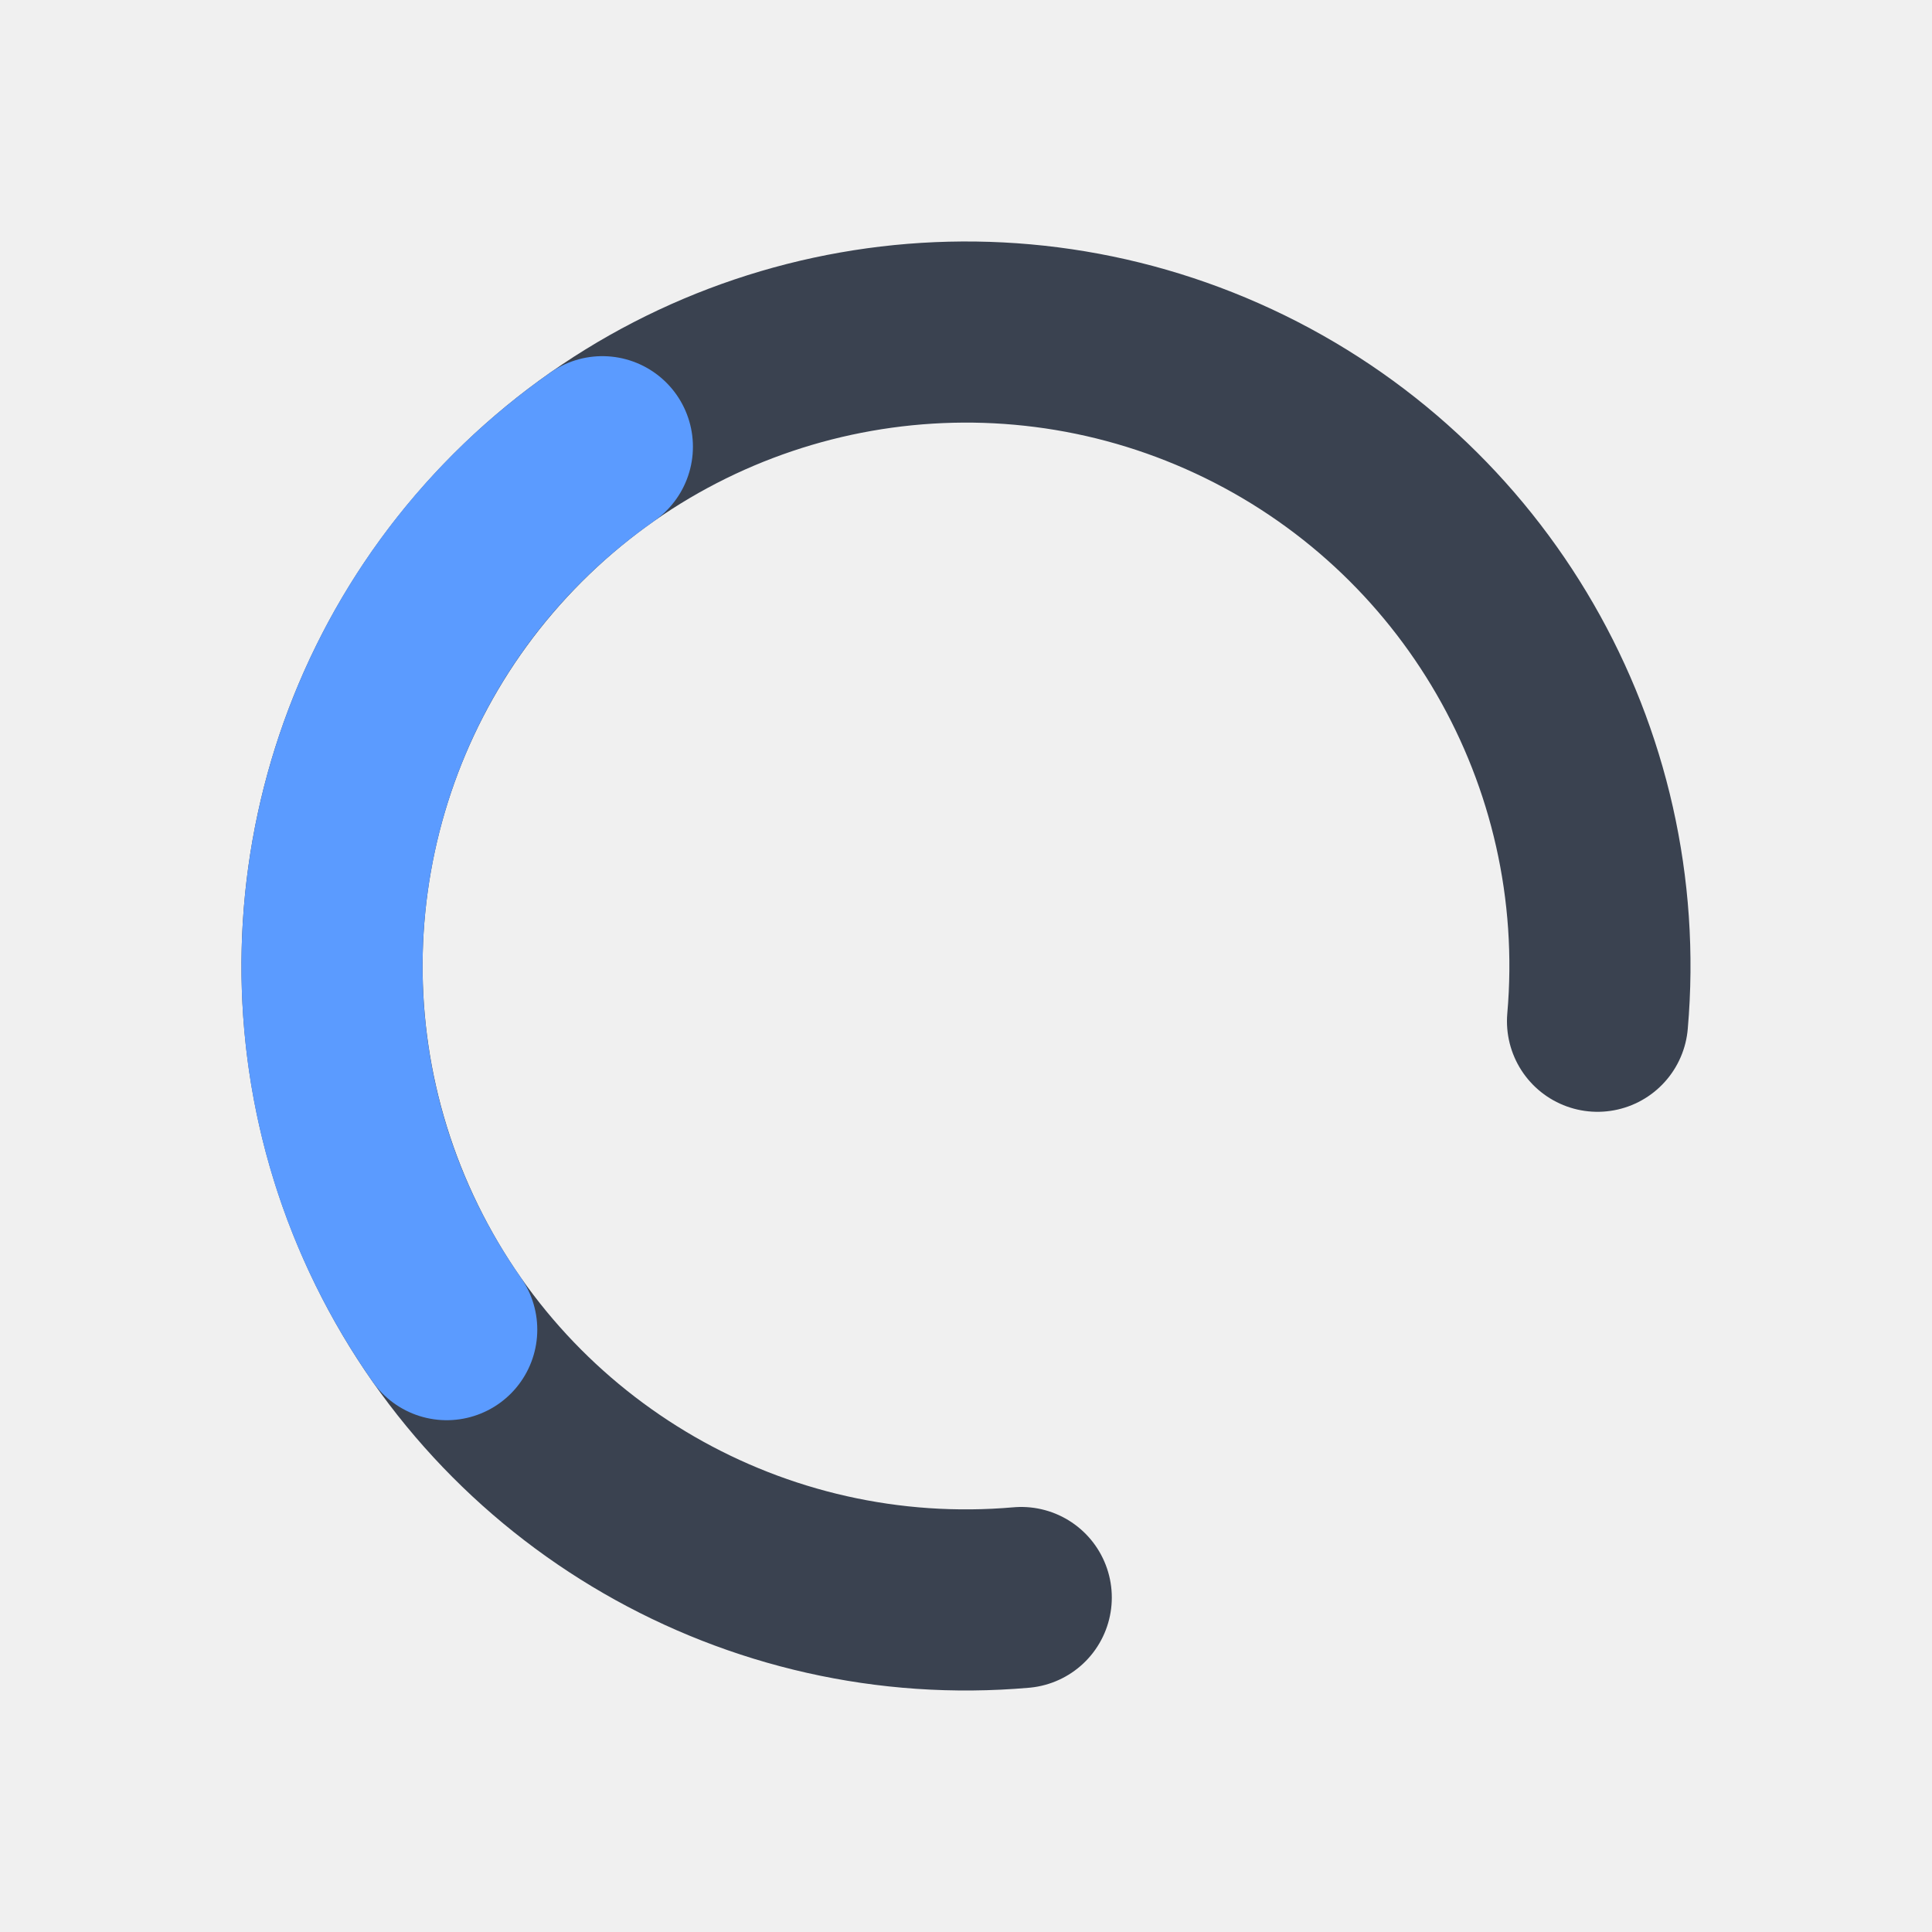
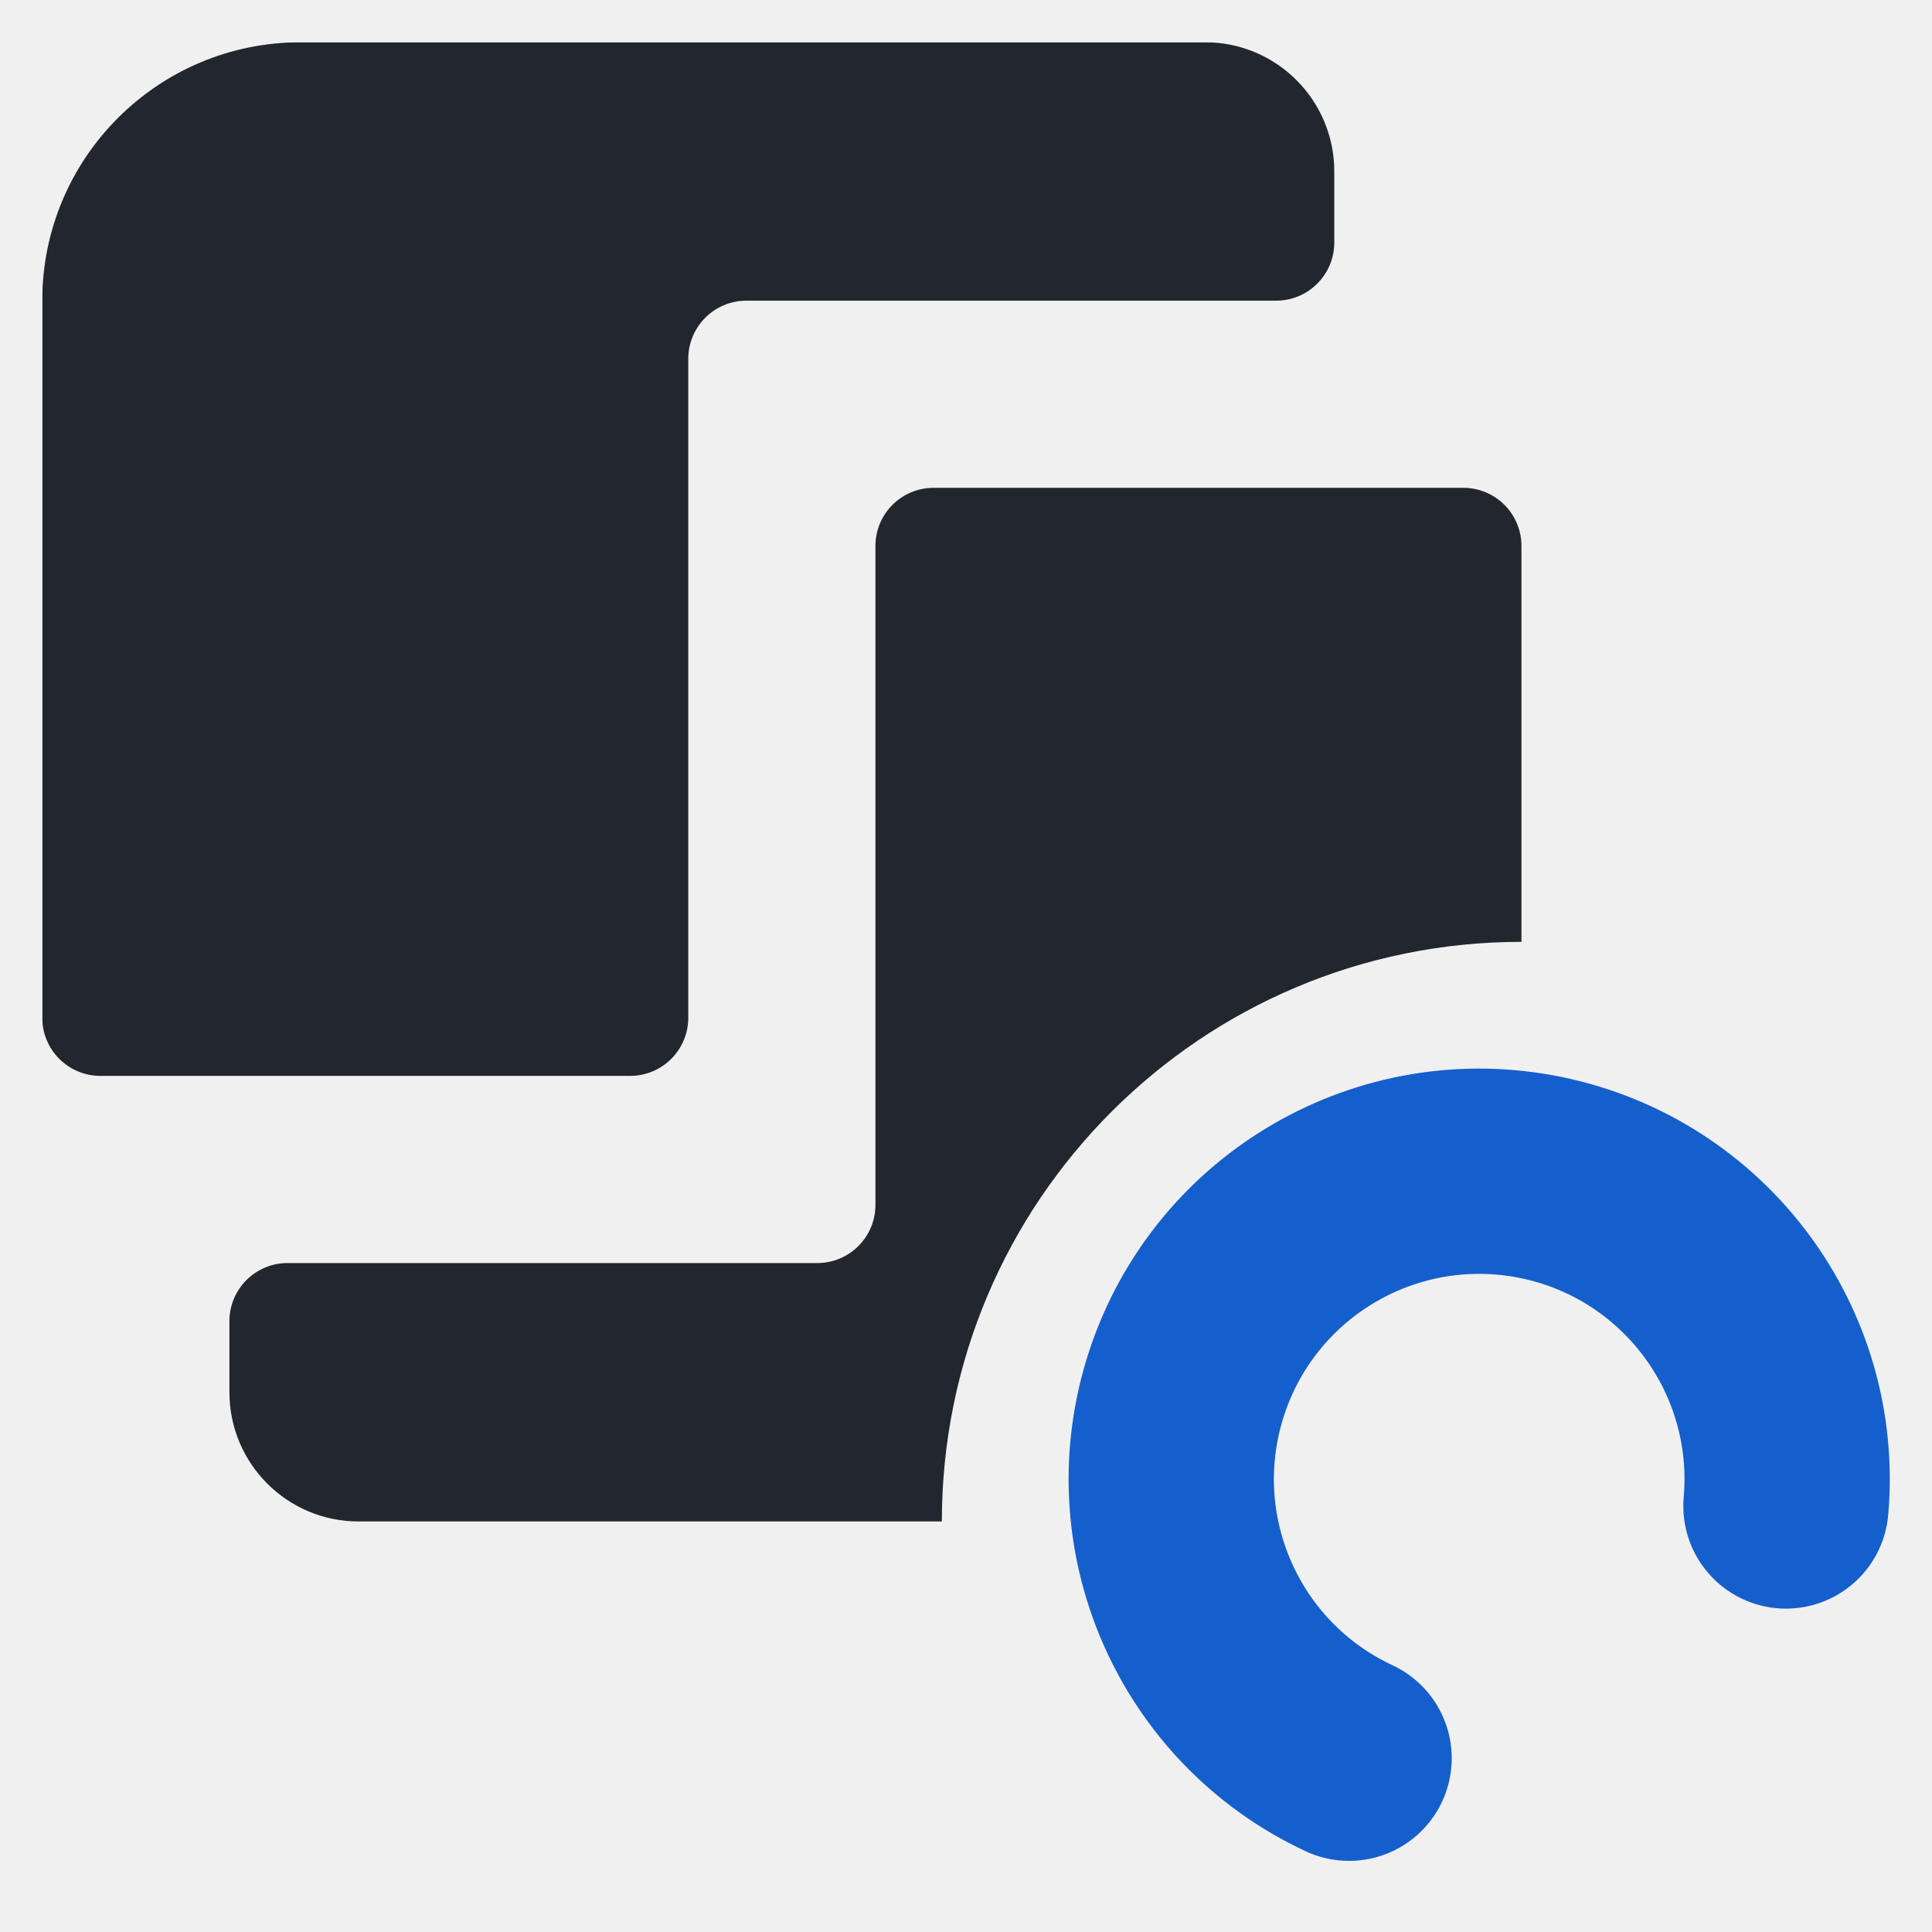
<svg xmlns="http://www.w3.org/2000/svg" width="32" height="32" viewBox="0 0 32 32" fill="none" stroke-linejoin="round" stroke-linecap="round" role="img" aria-label="superbackup — running (light)">
-   <path d="M 16.915 26.460 A 10.5 10.5 0 1 1 26.460 16.915" fill="none" stroke="#3A4250" stroke-width="3" stroke-linecap="round" />
-   <path d="M 7.399 22.023 A 10.5 10.5 0 0 1 9.977 7.399" fill="none" stroke="#5B9BFF" stroke-width="3" stroke-linecap="round" />
+   <defs>
+     <mask id="badge-clearance">
+       <rect x="0" y="0" width="32" height="32" fill="#fff" />
+       <circle cx="24.5" cy="24.5" r="9.6" fill="#000" />
+     </mask>
+   </defs>
+   <g transform="translate(0.7 0.7)" mask="url(#badge-clearance)">
+     <path d="M 0 4.28 A 4.28 4.28 0 0 1 4.28 0 L 19.26 0 A 2.14 2.14 0 0 1 21.4 2.14 L 21.4 3.317 A 0.963 0.963 0 0 1 20.437 4.28 L 11.663 4.28 A 0.963 0.963 0 0 0 10.7 5.243 L 10.7 16.157 A 0.963 0.963 0 0 1 9.737 17.12 L 0.963 17.12 A 0.963 0.963 0 0 1 0 16.157 Z" fill="#22262E" />
+     <path d="M 0 4.28 A 4.28 4.28 0 0 1 4.28 0 L 19.26 0 A 2.14 2.14 0 0 1 21.4 2.14 L 21.4 3.317 A 0.963 0.963 0 0 1 20.437 4.28 L 11.663 4.28 A 0.963 0.963 0 0 0 10.7 5.243 L 10.7 16.157 A 0.963 0.963 0 0 1 9.737 17.12 L 0.963 17.12 A 0.963 0.963 0 0 1 0 16.157 Z" fill="#22262E" transform="translate(3.1 3.1) rotate(180 10.7 10.7)" />
+   </g>
+   <path d="M 22.345 29.122 A 5.1 5.1 0 1 1 29.581 24.944" fill="none" stroke="#155FCC" stroke-width="3.4" stroke-linecap="round" />
</svg>
